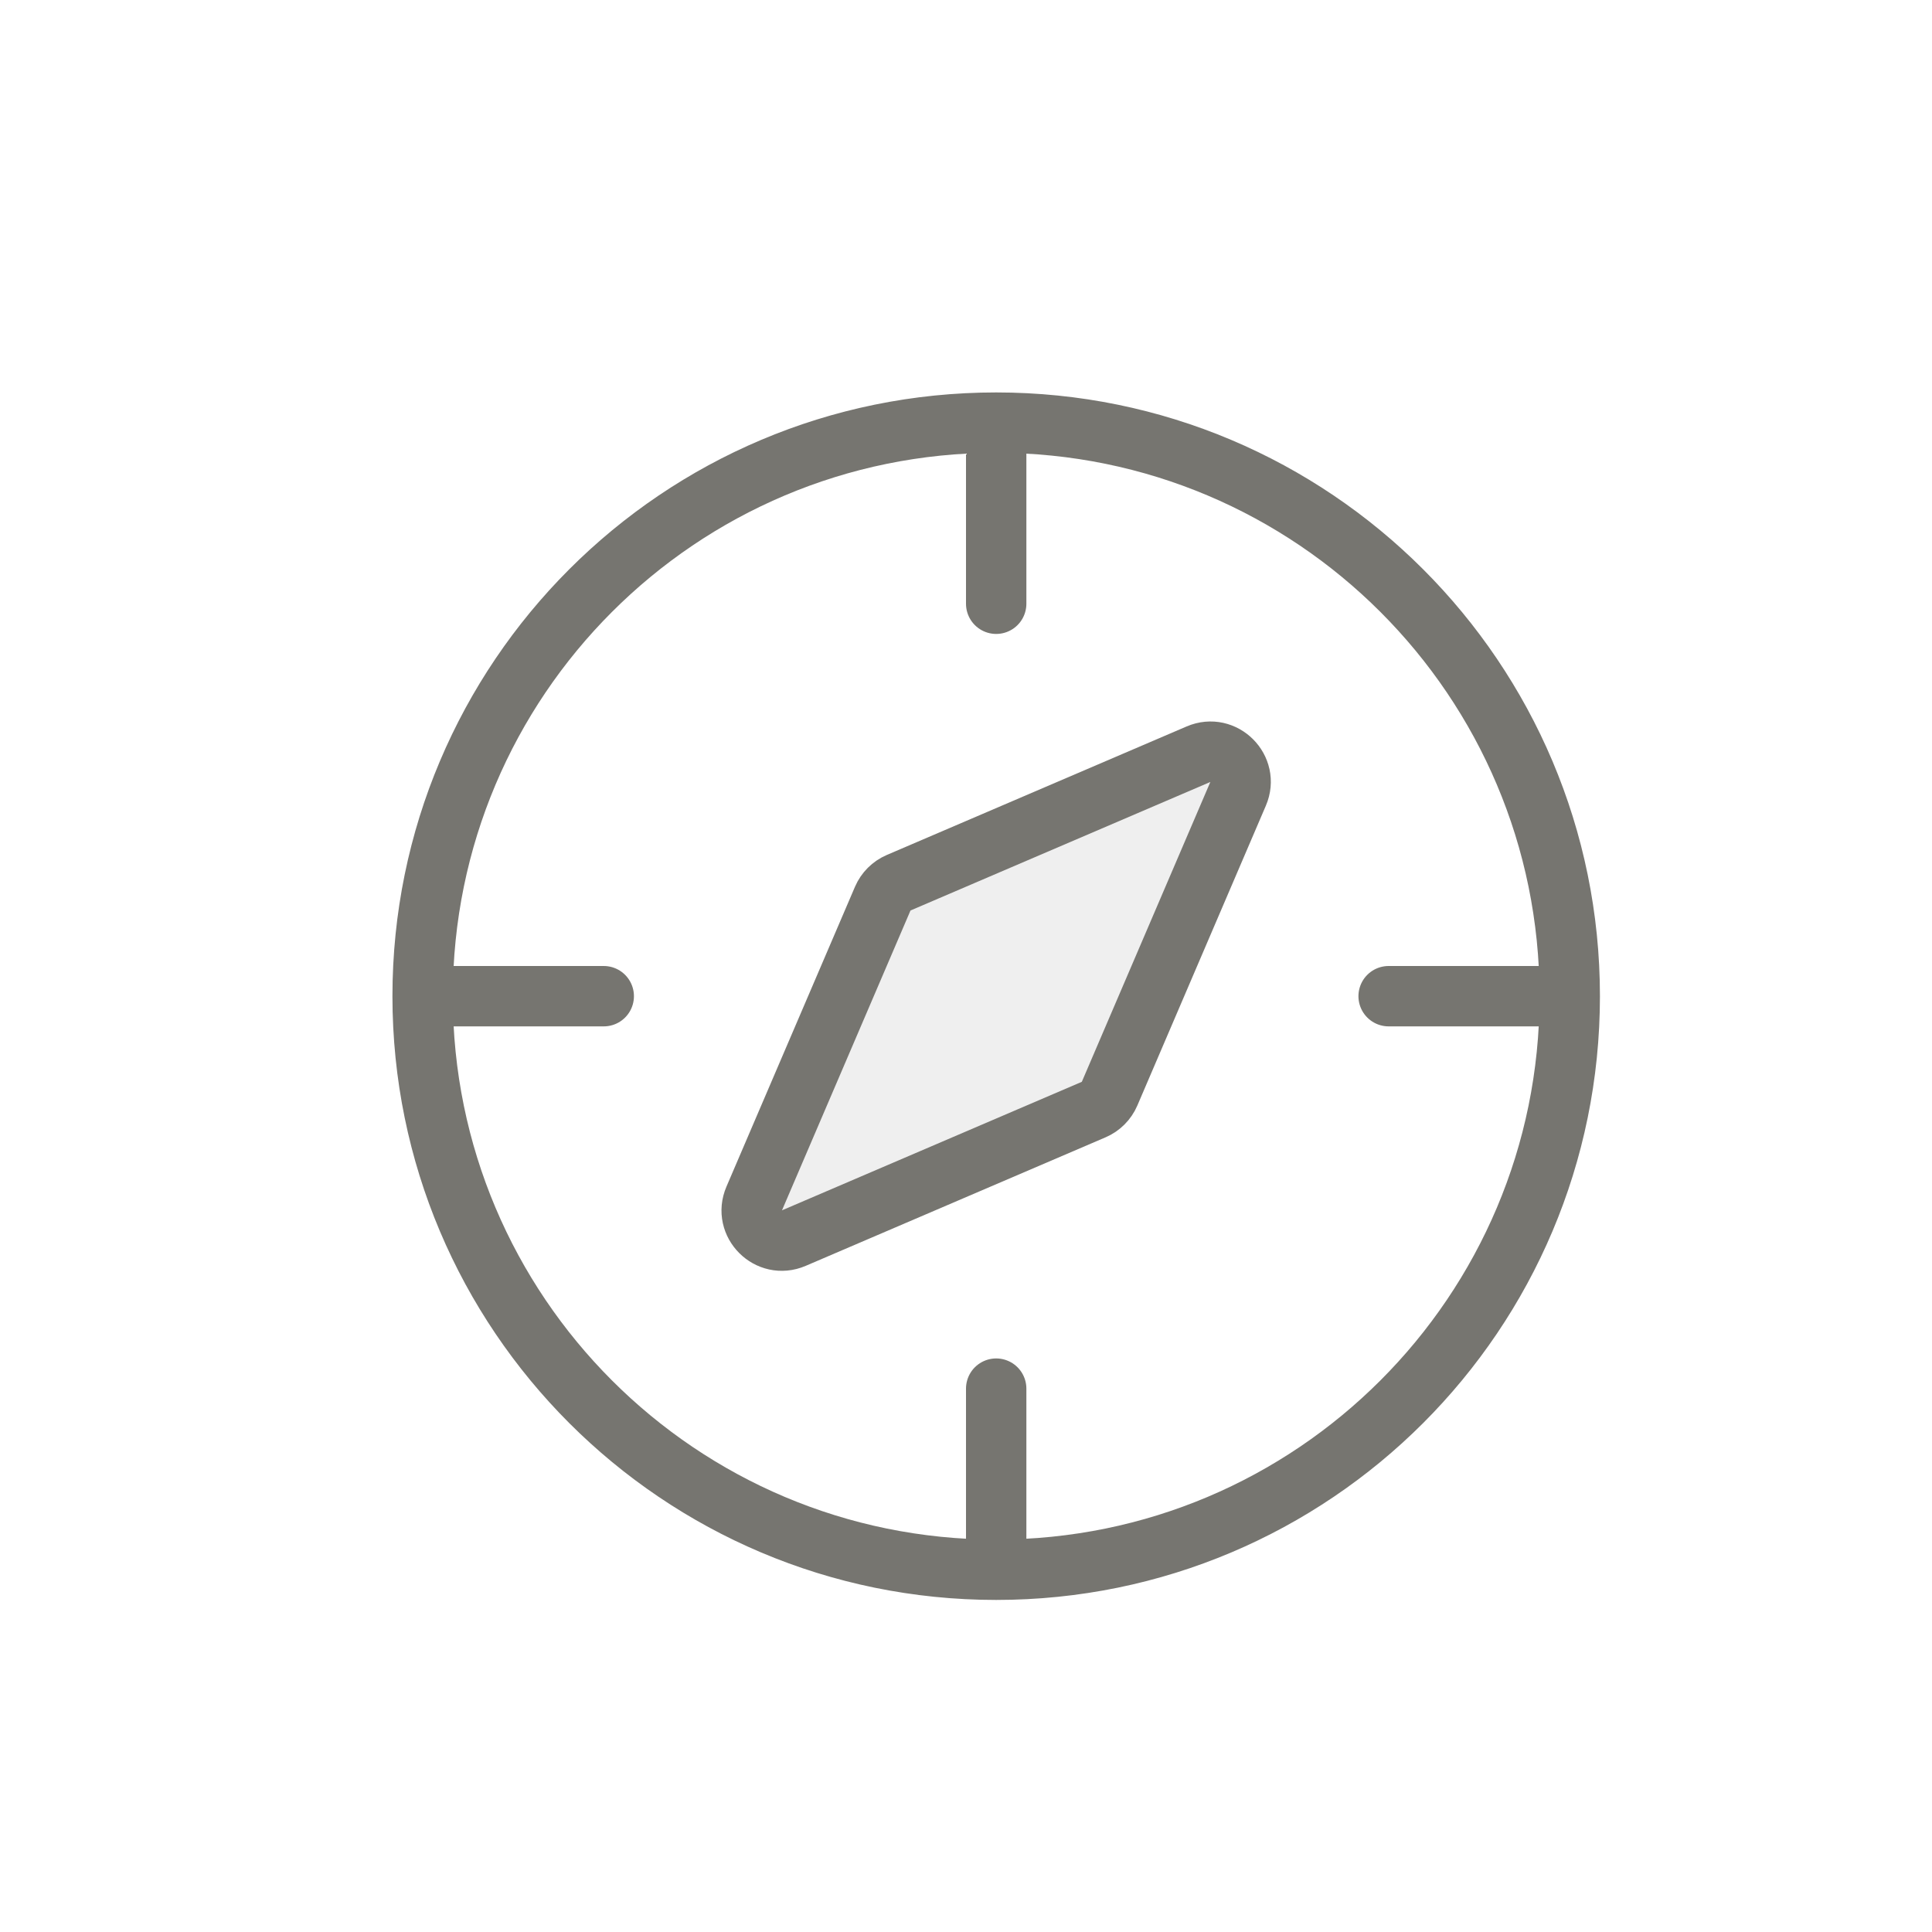
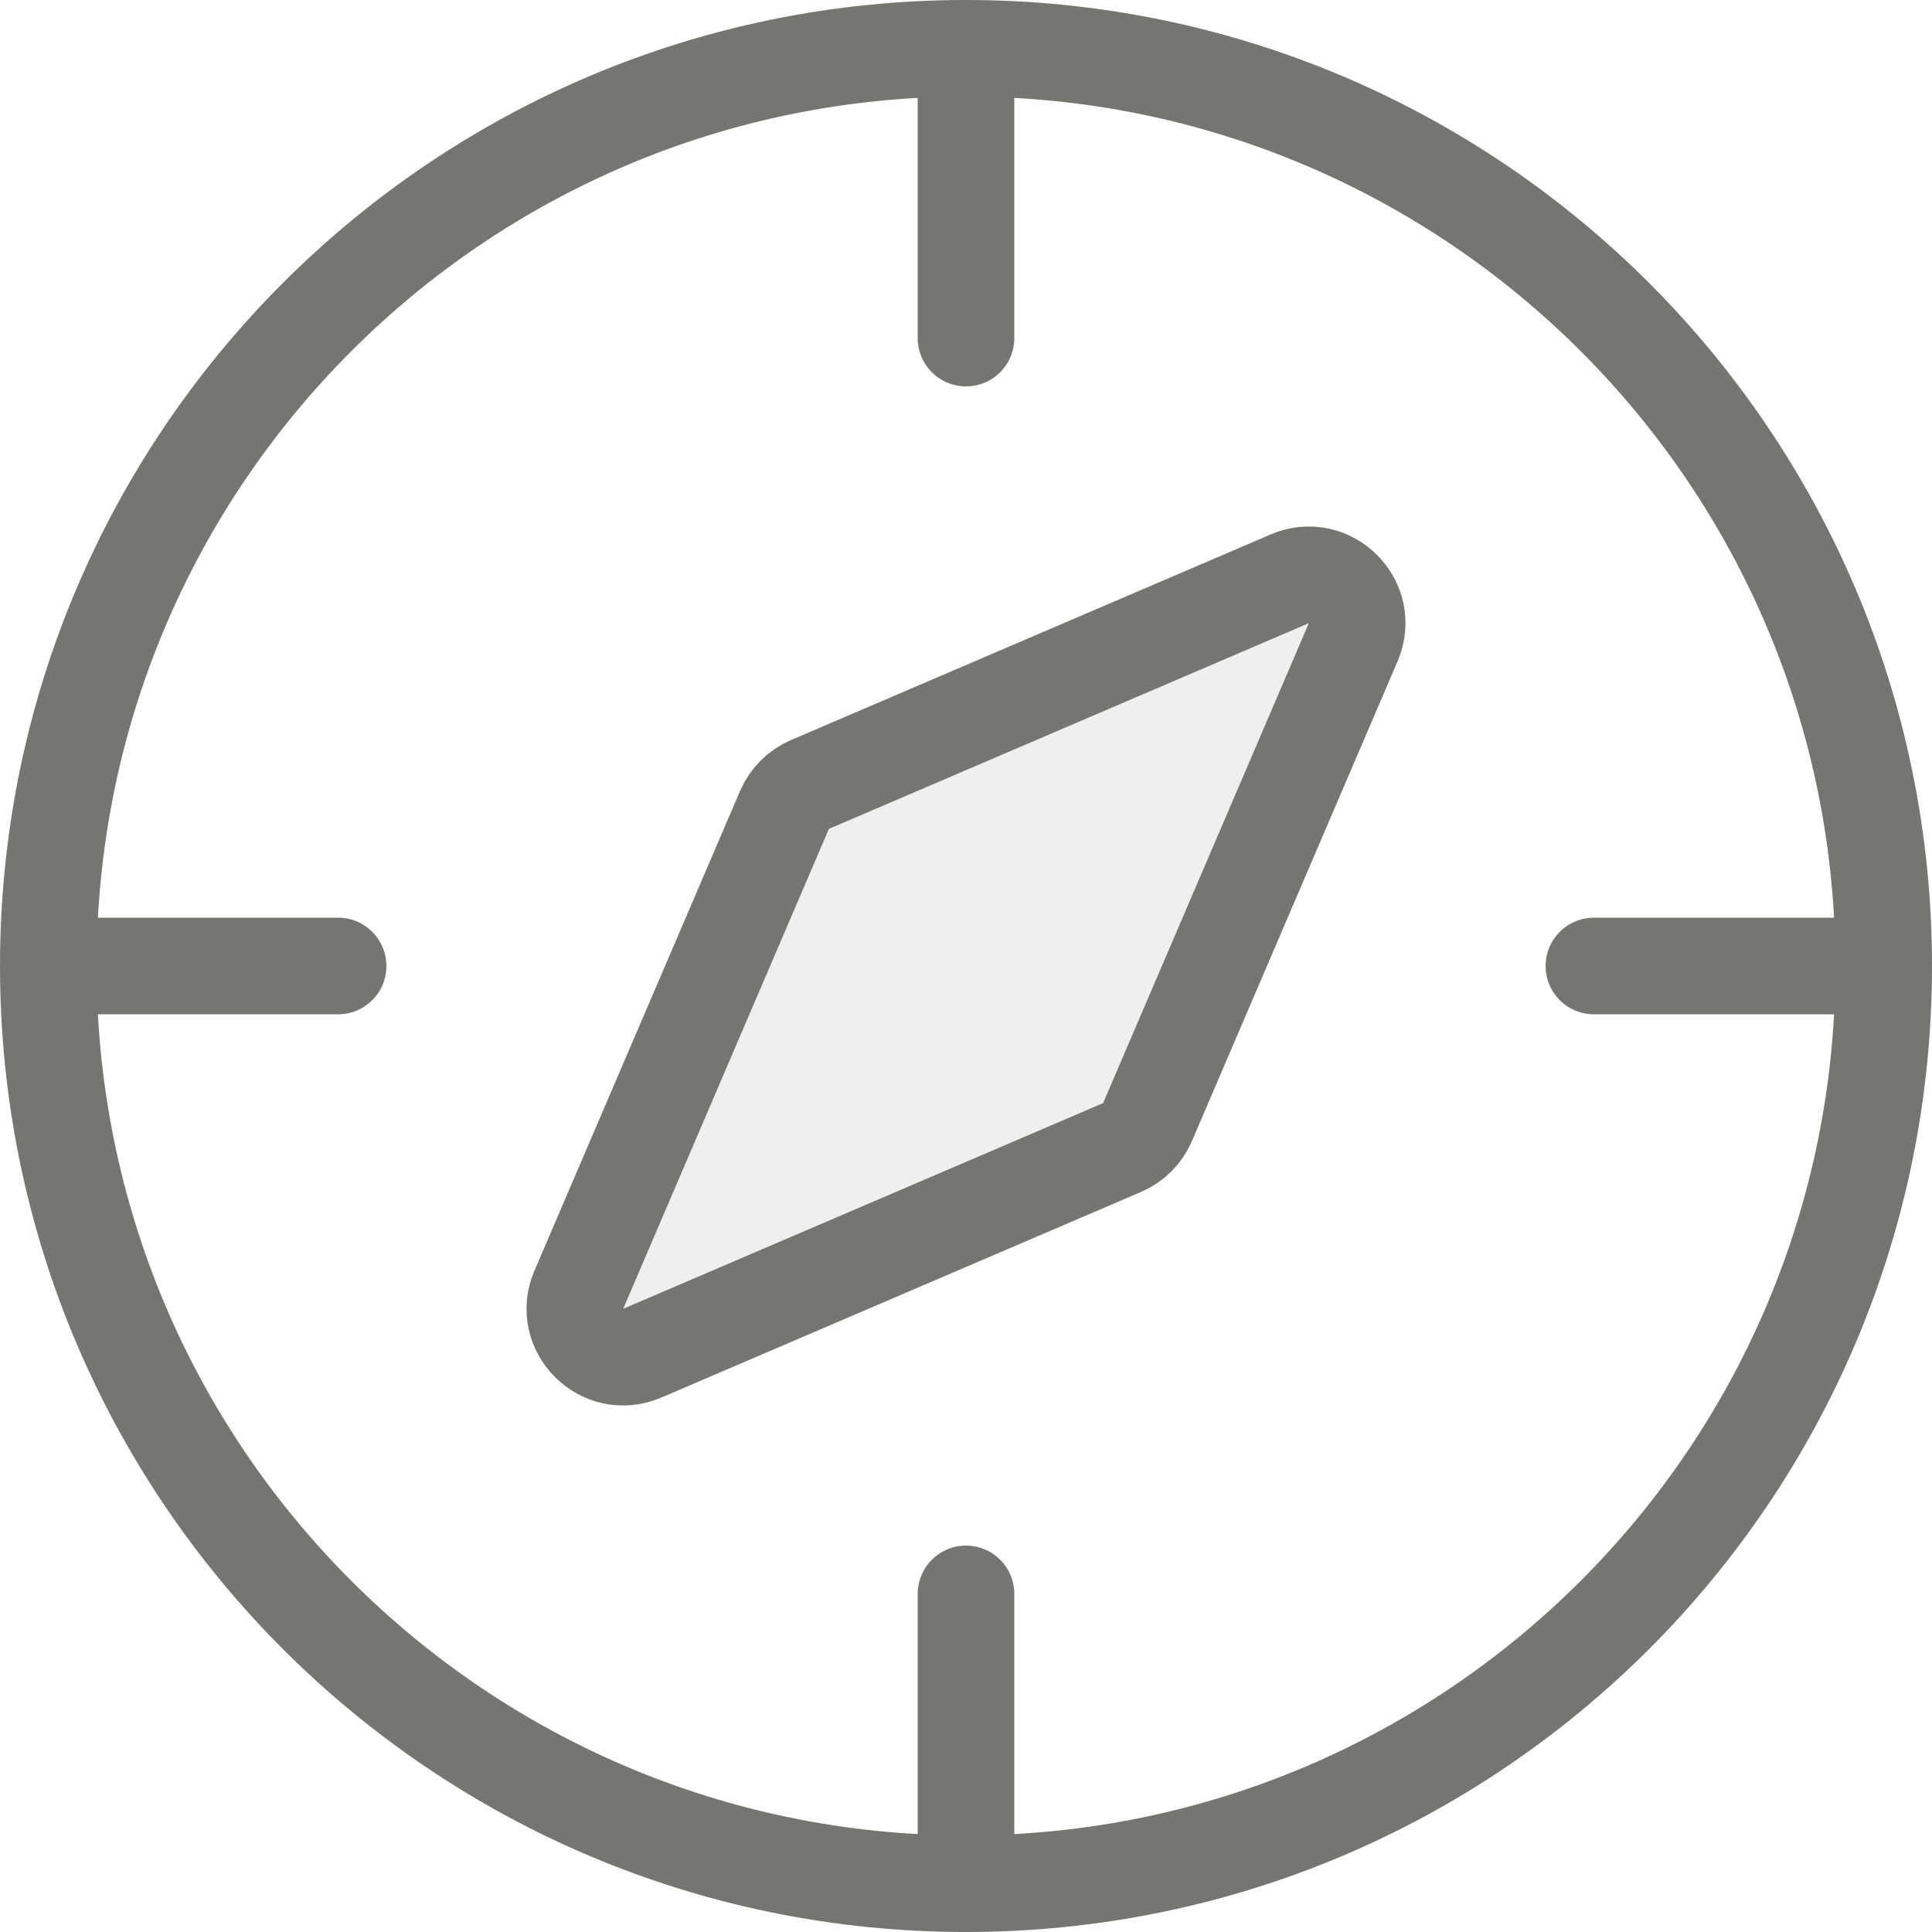
- <svg xmlns="http://www.w3.org/2000/svg" viewBox="0 0 32 32" fill="none">
-   <path d="M16.5 7v3M26 16.5h-3M16.5 26v-3M7 16.5h3M16.5 26c5.247 0 9.5-4.253 9.5-9.5S21.747 7 16.5 7 7 11.253 7 16.5s4.253 9.5 9.5 9.5z" stroke="#767570" stroke-miterlimit="10" stroke-linecap="round" stroke-linejoin="round" />
-   <path d="M19.851 12.492c.415-.178.834.242.656.656l-2.129 4.967c-.051.118-.145.212-.263.263l-4.967 2.129c-.415.178-.834-.242-.656-.656l2.129-4.967c.051-.118.145-.212.263-.263l4.967-2.129z" fill="#EFEFEF" stroke="#767570" stroke-miterlimit="10" stroke-linecap="round" stroke-linejoin="round" />
+ <svg xmlns="http://www.w3.org/2000/svg" viewBox="0 0 20 20" fill-rule="evenodd" clip-rule="evenodd" stroke-linecap="round" stroke-linejoin="round" stroke-miterlimit="10">
+   <g stroke="#767570">
+     <path d="M10 .5v3m9.5 6.5h-3M10 19.5v-3M.5 10h3m6.5 9.5c5.247 0 9.5-4.253 9.5-9.5S15.247.5 10 .5.5 4.753.5 10s4.253 9.5 9.5 9.5z" fill="none" />
+     <path d="M13.351 5.992c.415-.177.834.242.657.657l-2.129 4.967c-.051.118-.145.212-.263.263l-4.967 2.129c-.415.177-.834-.242-.657-.657l2.129-4.967c.051-.118.145-.212.263-.263l4.967-2.129z" fill="#efefef" fill-rule="nonzero" />
+   </g>
</svg>
